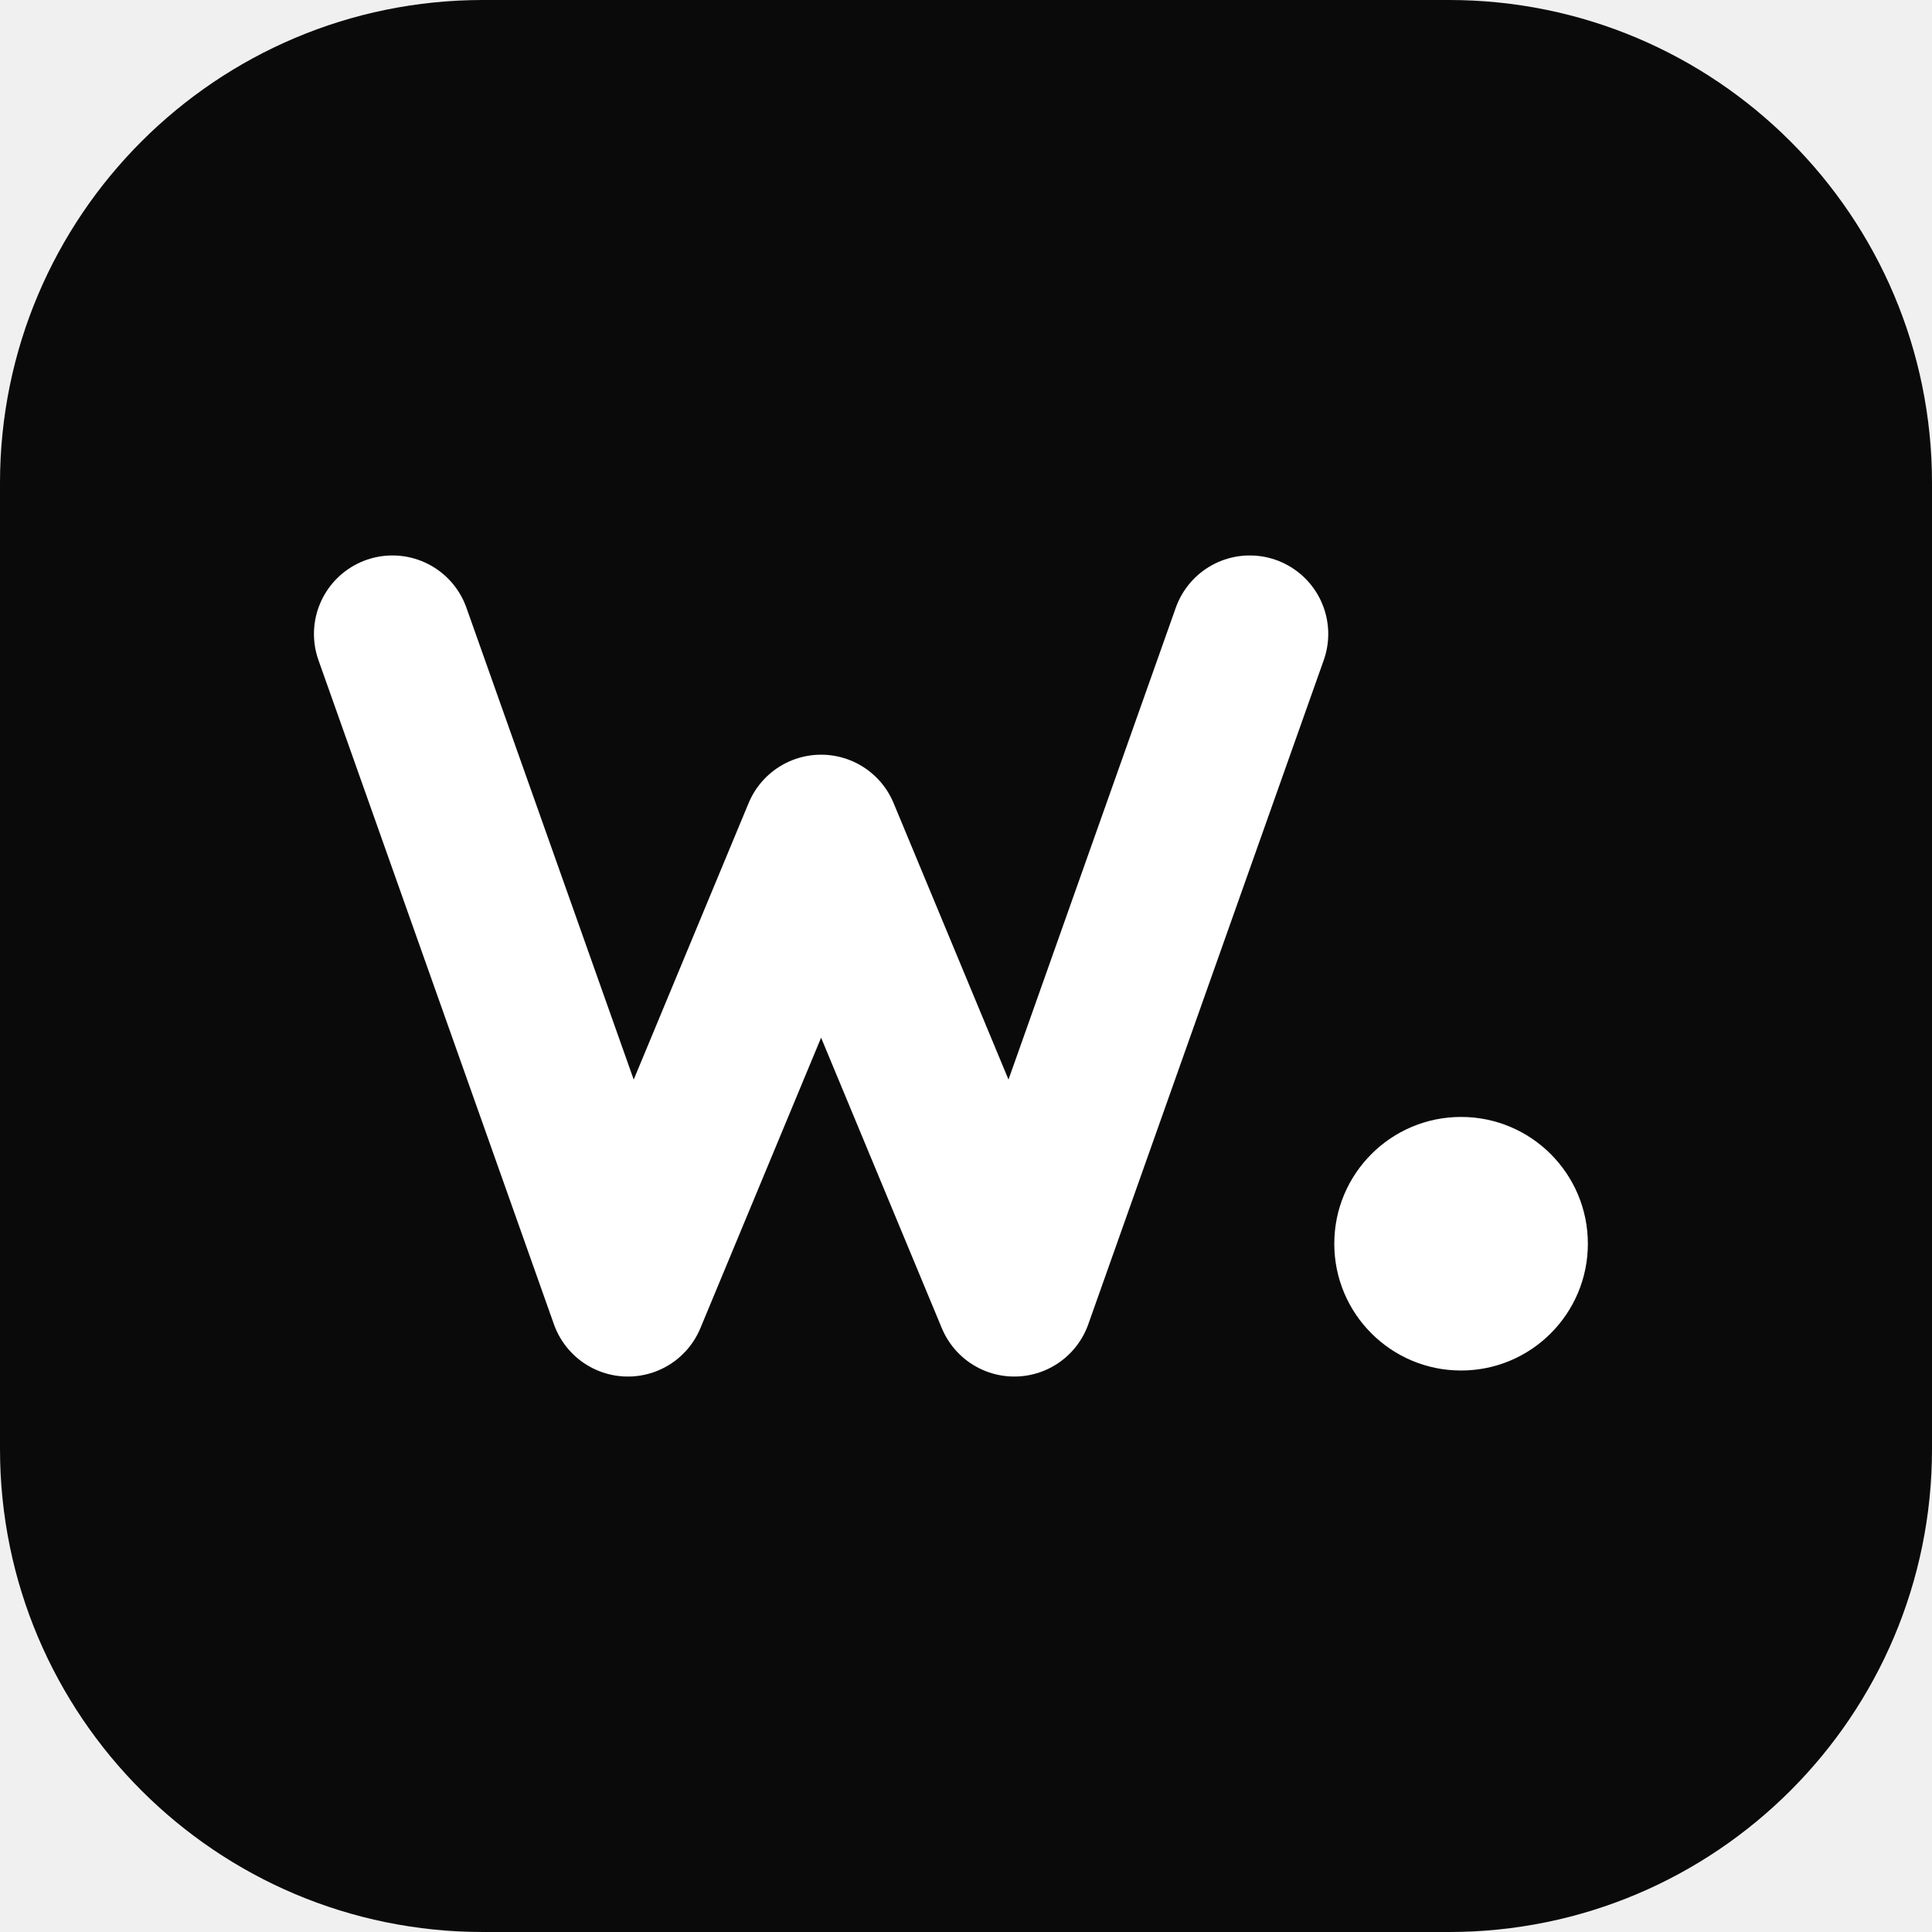
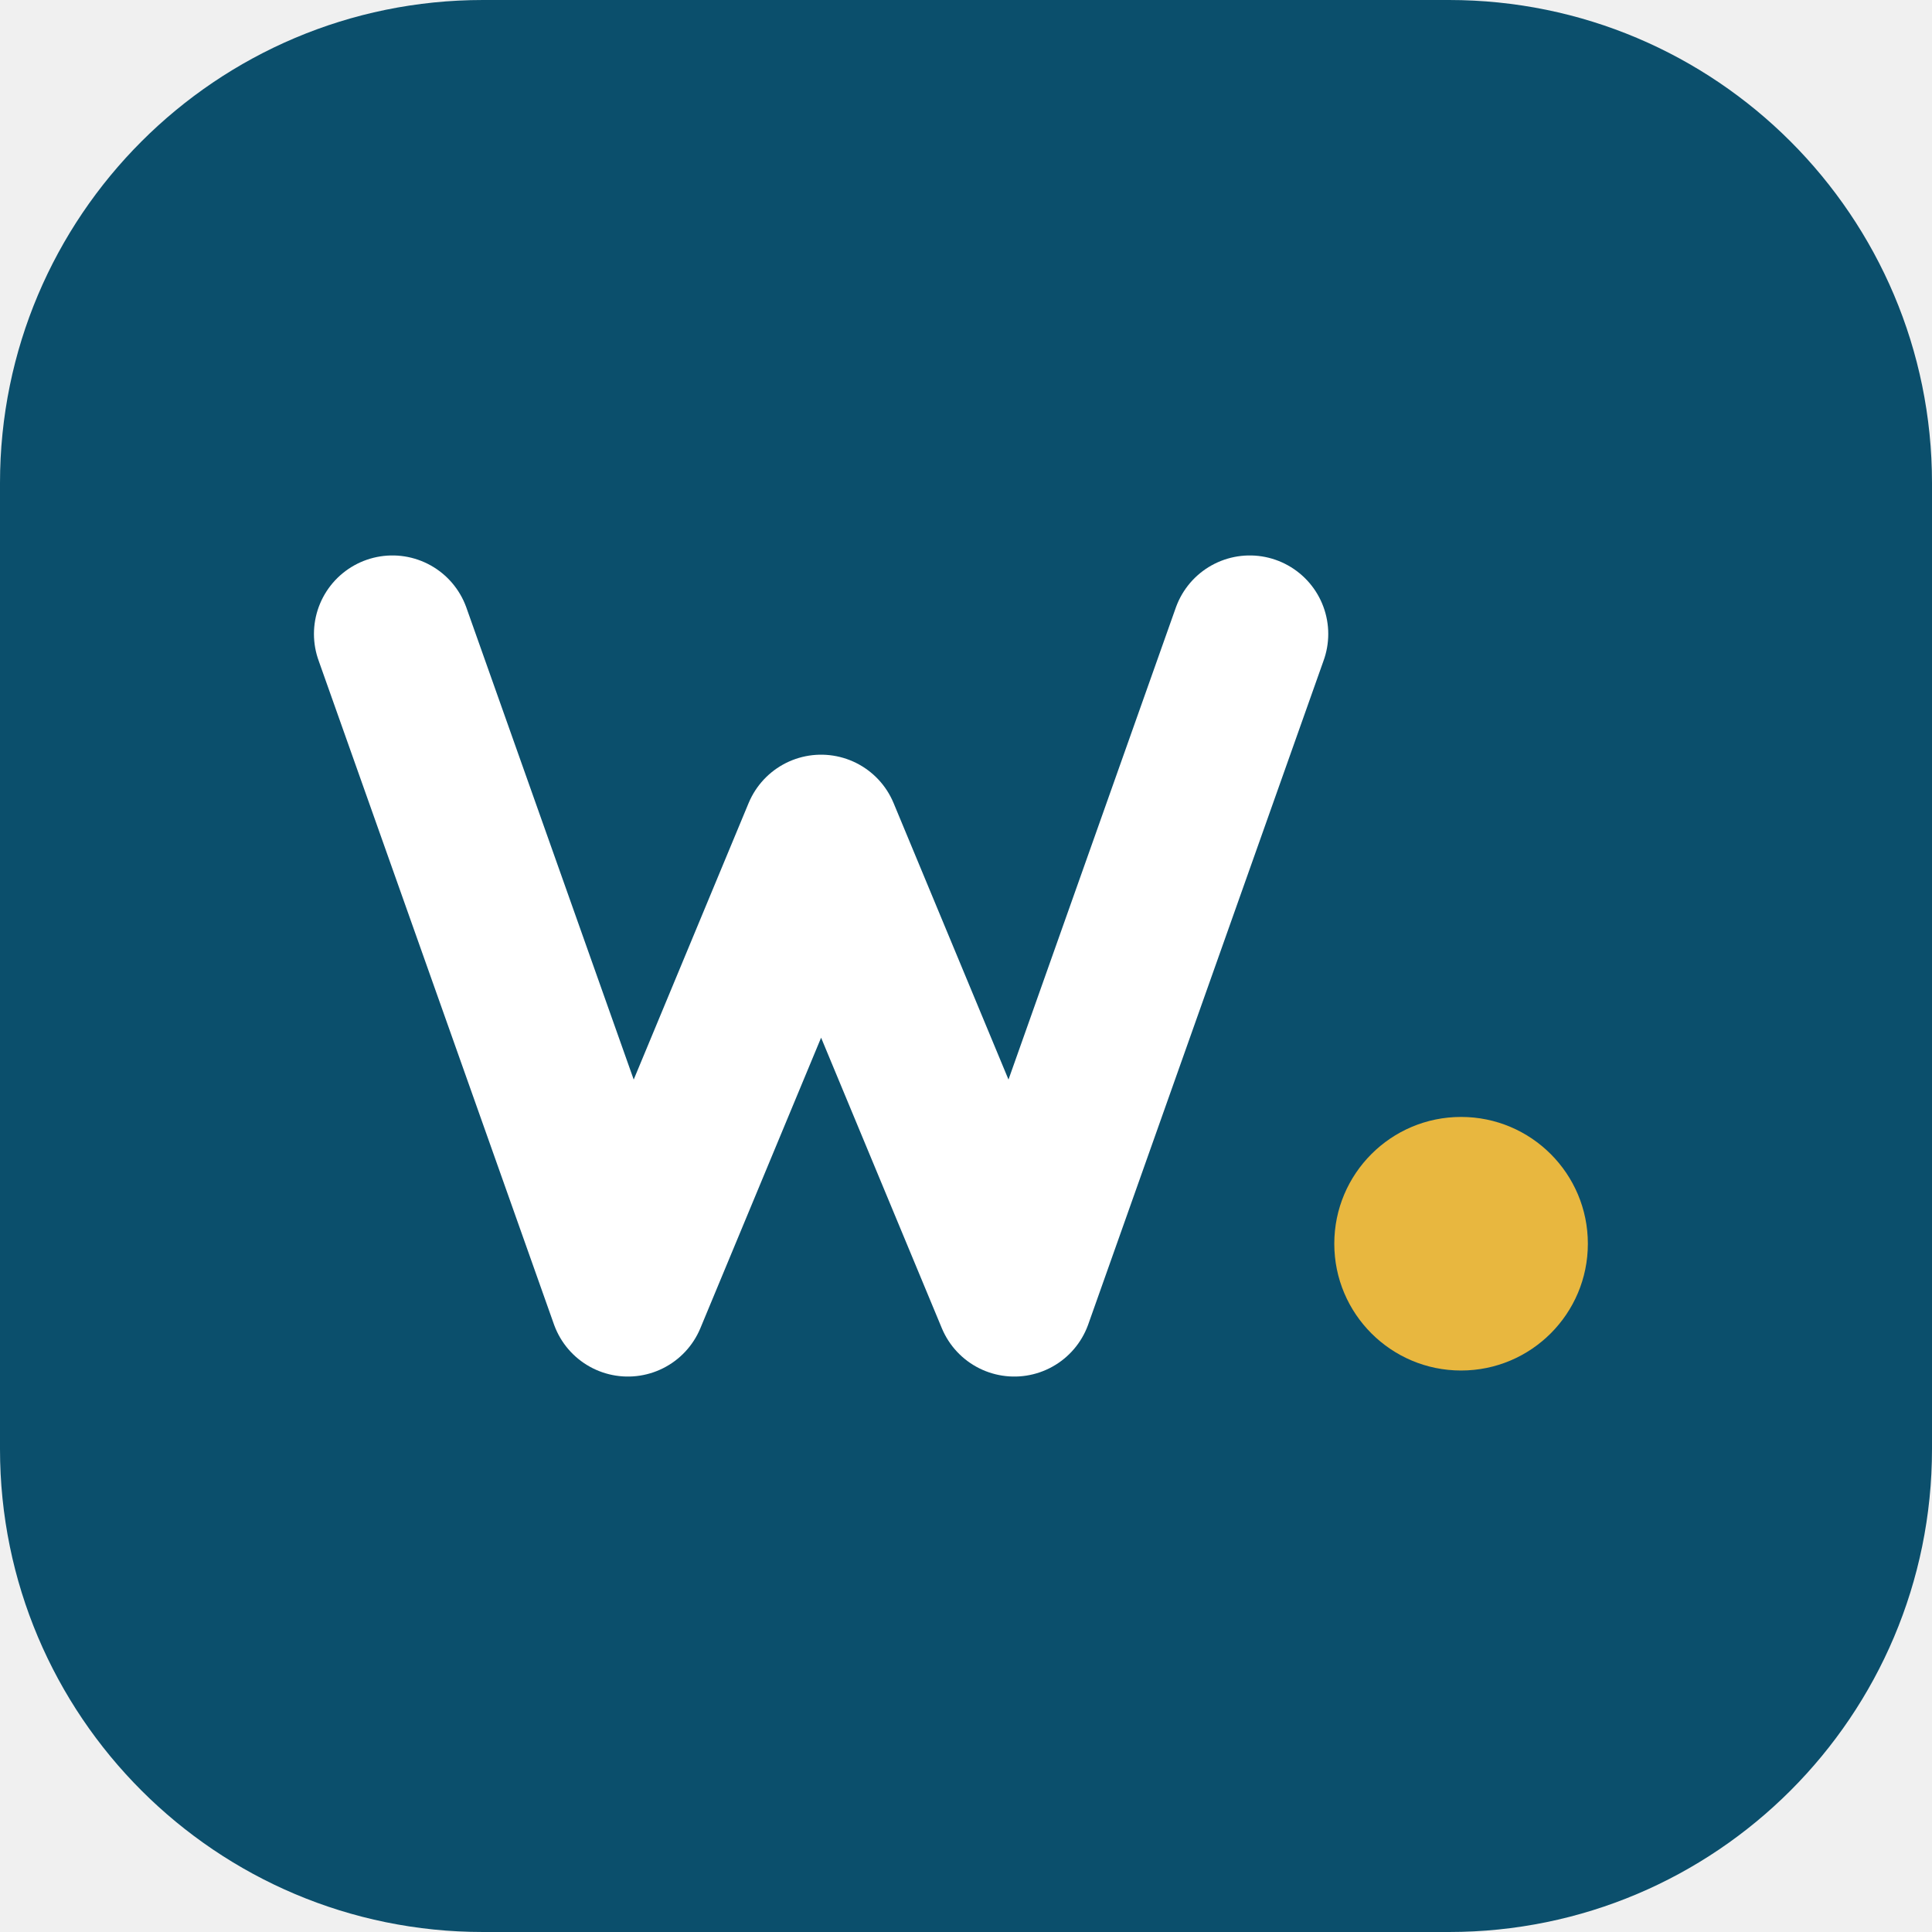
<svg xmlns="http://www.w3.org/2000/svg" viewBox="0 0 32 32" role="img" aria-label="WinChat">
-   <rect width="32" height="32" rx="8" fill="#0a0a0a" />
+   <rect width="32" height="32" rx="8" fill="#0b4f6c" />
  <path d="M6.5 10.5 L10.4 21.5 L13.6 13.8 L16.8 21.5 L20.7 10.5" fill="none" stroke="#ffffff" stroke-width="2.6" stroke-linecap="round" stroke-linejoin="round" />
-   <circle cx="24.2" cy="20.6" r="2.1" fill="#ffffff" />
+   <circle cx="24.2" cy="20.6" r="2.1" fill="#e8b73f" />
</svg>
